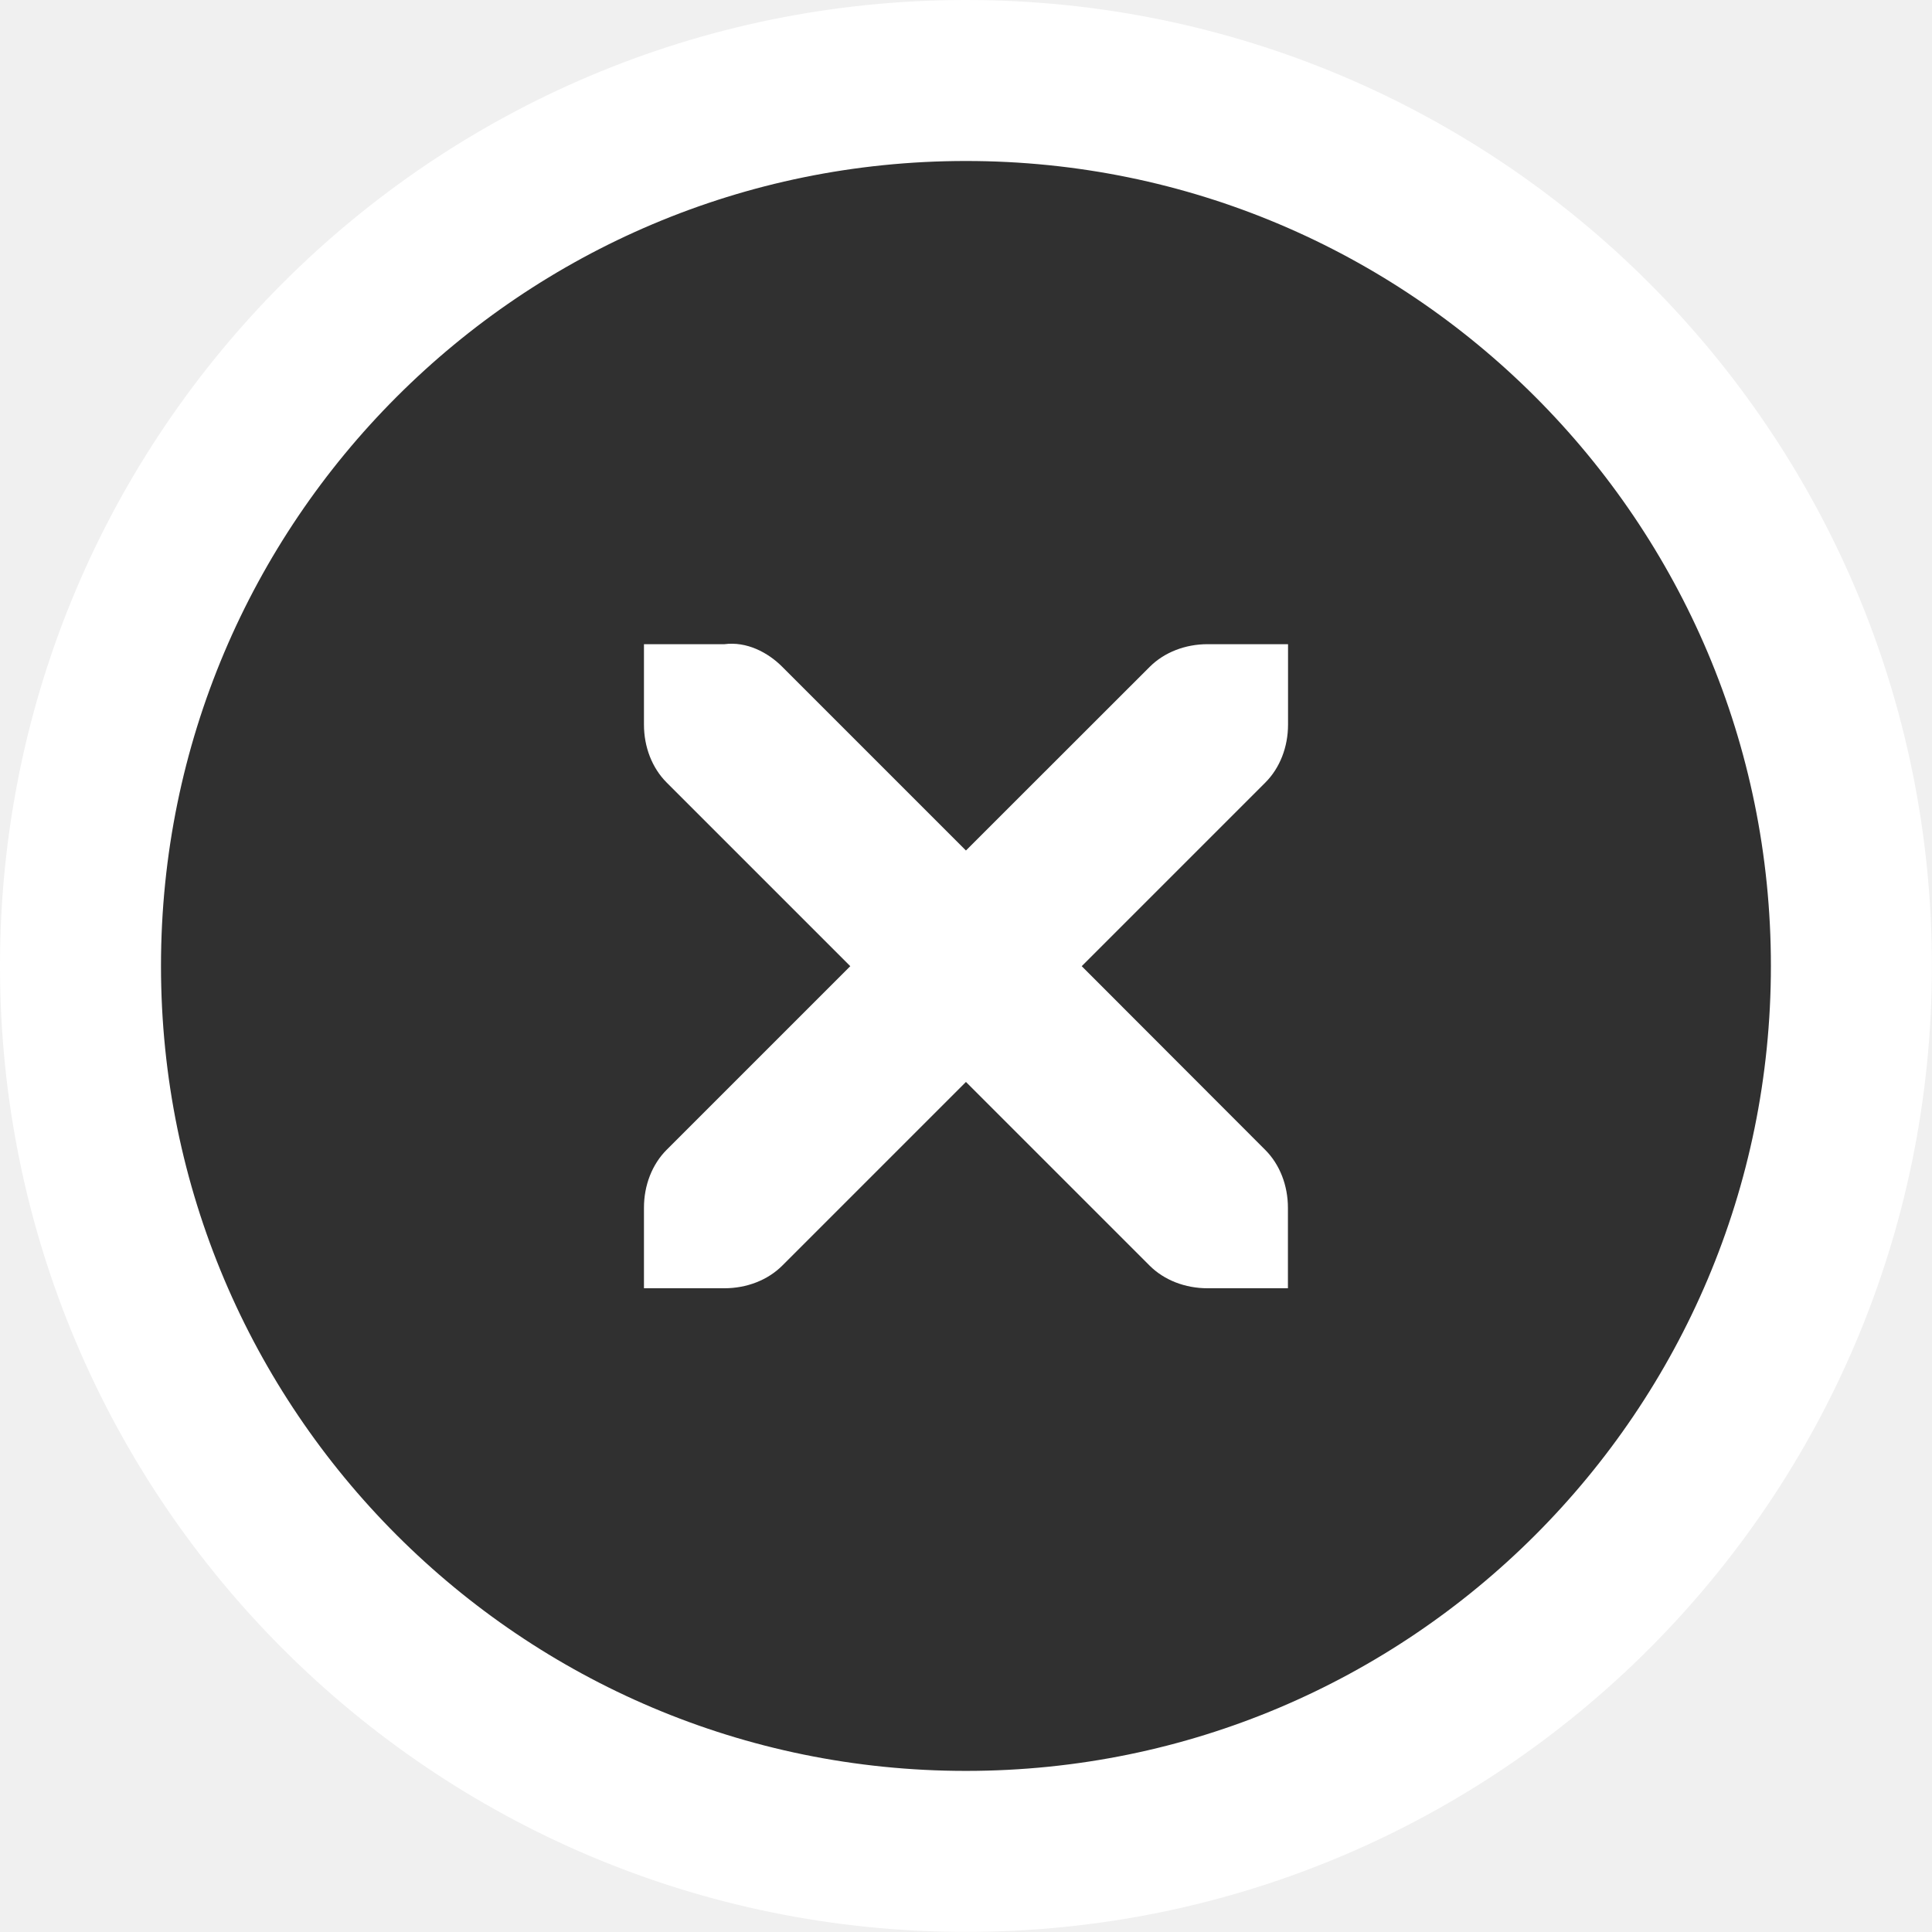
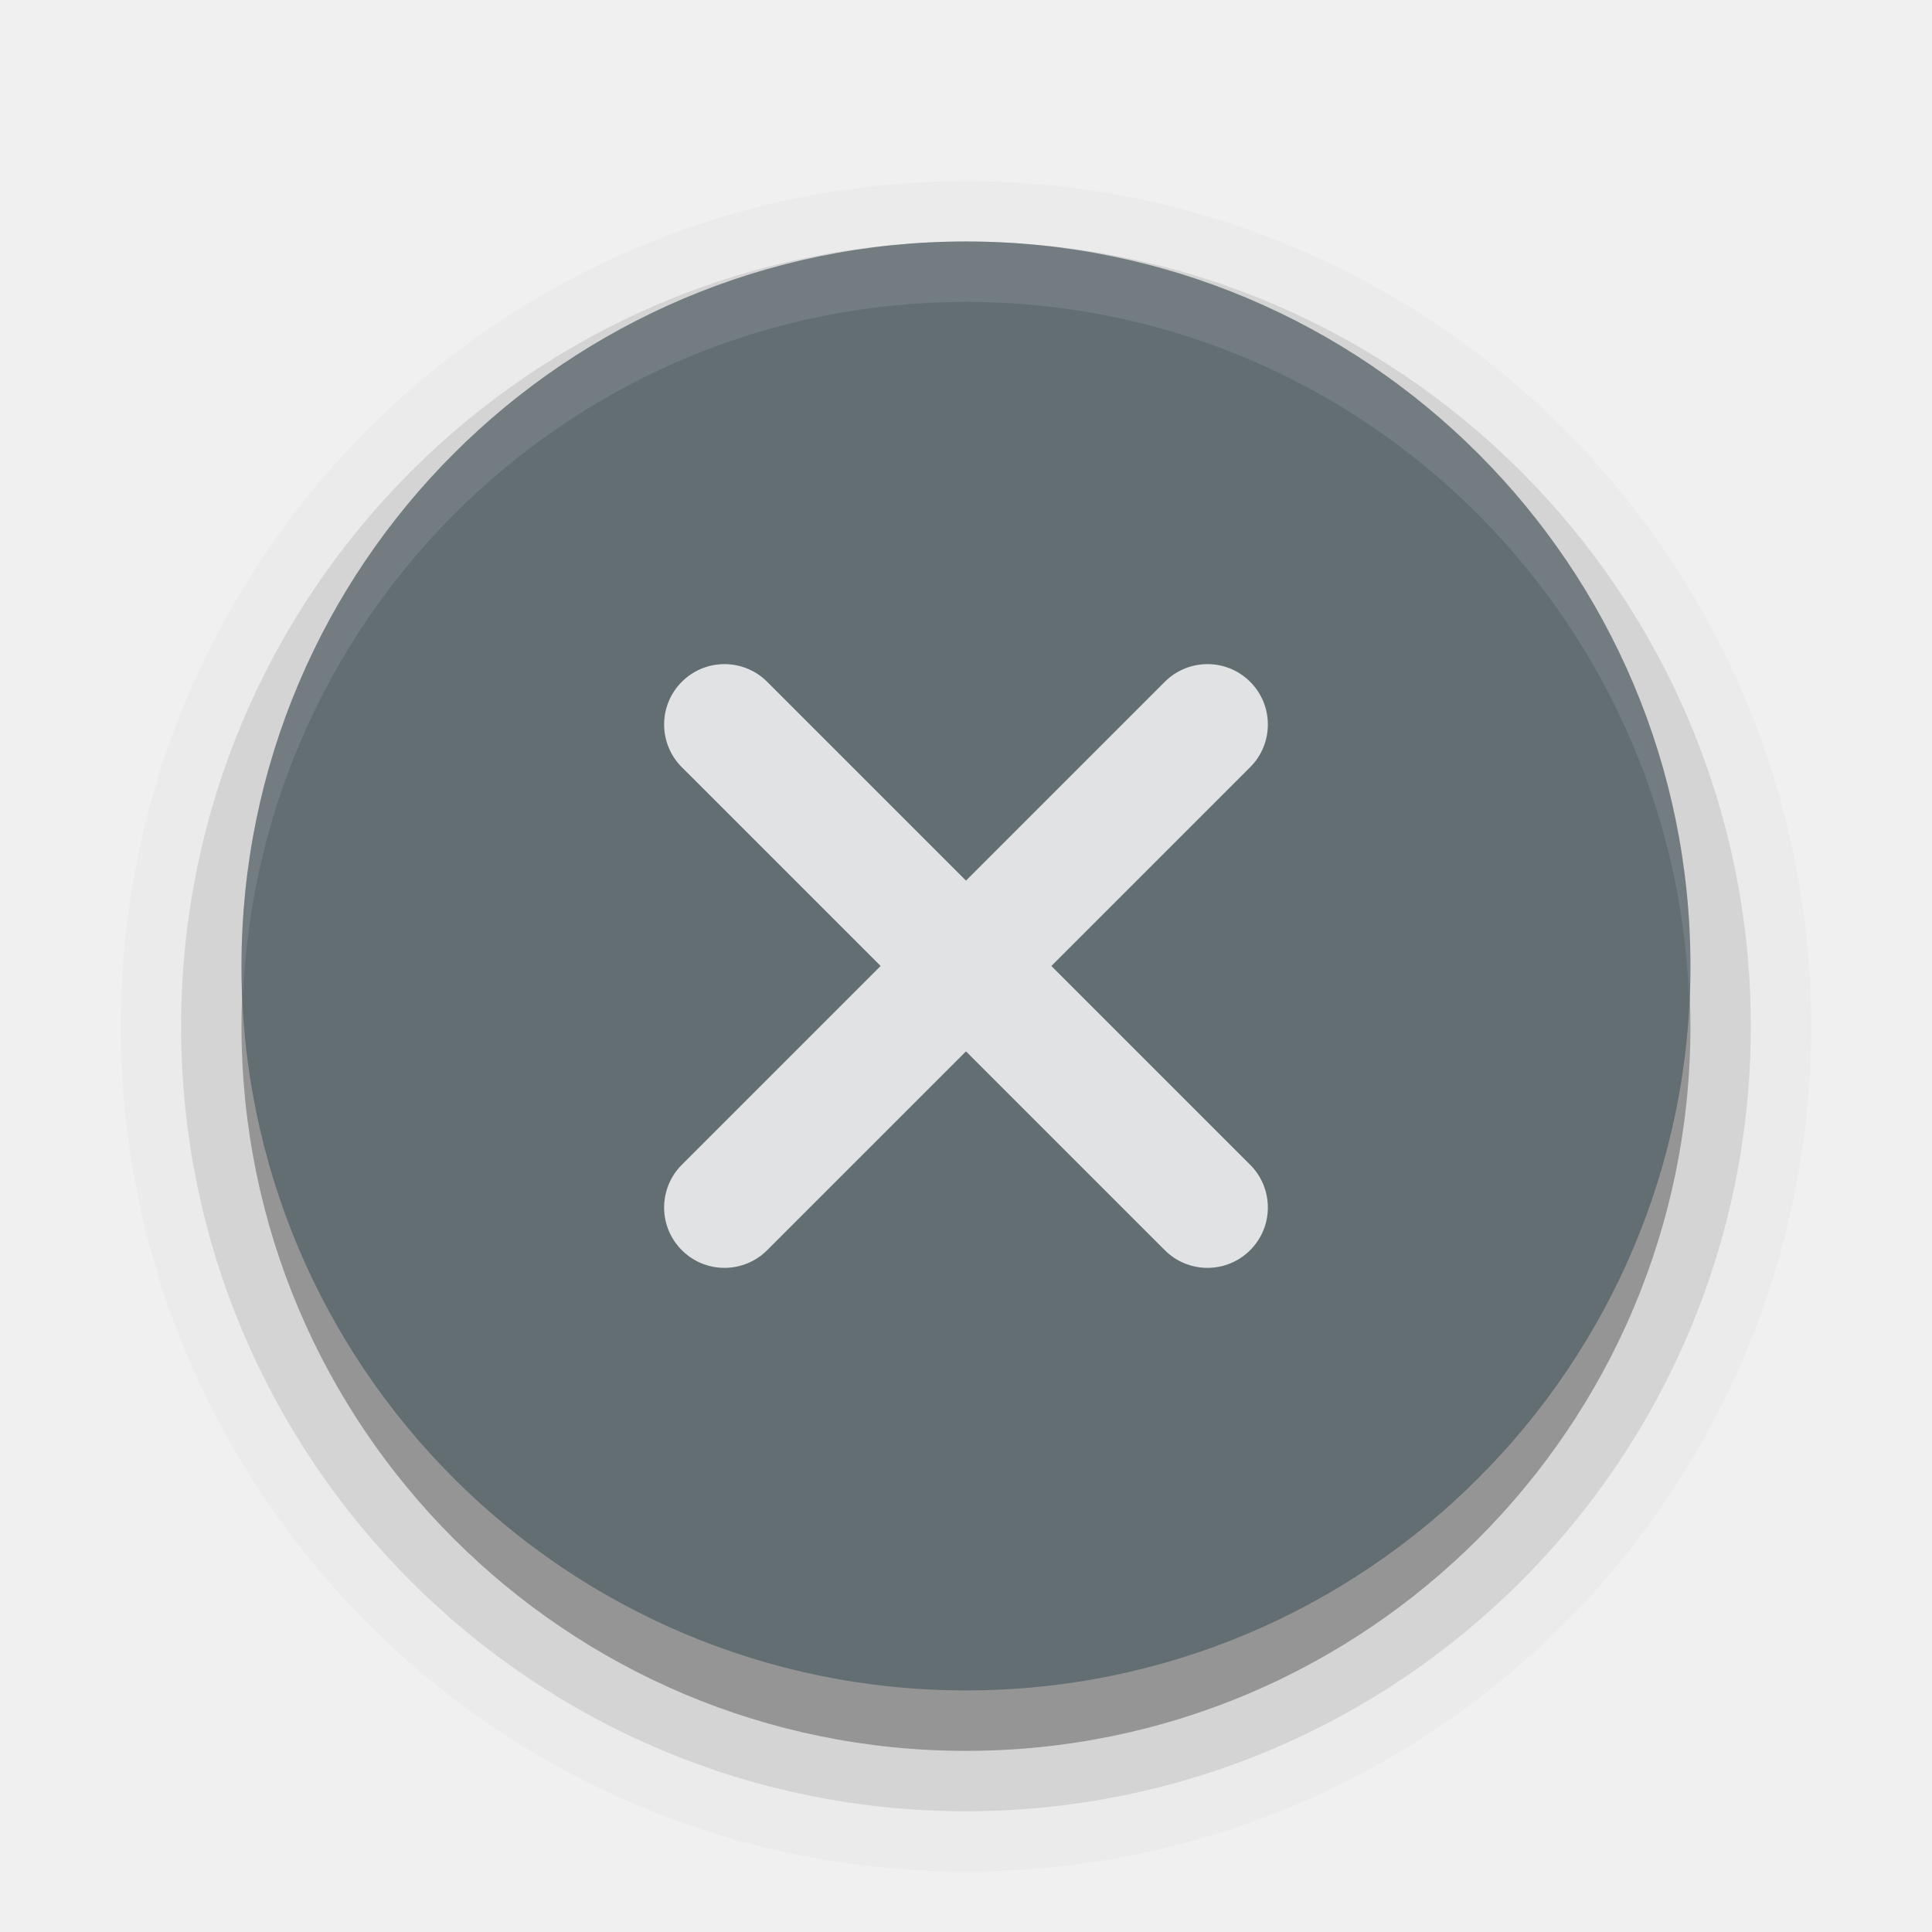
- <svg xmlns="http://www.w3.org/2000/svg" xmlns:xlink="http://www.w3.org/1999/xlink" version="1.0" id="Foreground" x="0px" y="0px" width="24" height="24" viewBox="0 0 17.455 17.455" enable-background="new 0 0 16 16" xml:space="preserve">
+ <svg xmlns="http://www.w3.org/2000/svg" xmlns:xlink="http://www.w3.org/1999/xlink" version="1.0" id="Foreground" x="0px" y="0px" width="32" height="32" viewBox="0 0 23.273 23.273" enable-background="new 0 0 16 16" xml:space="preserve">
  <defs id="defs2397">
    <linearGradient id="linearGradient3940">
      <stop id="stop3942" offset="0" style="stop-color:#f6f6f6;stop-opacity:1" />
      <stop id="stop3944" offset="1" style="stop-color:#ffffff;stop-opacity:1;" />
    </linearGradient>
    <linearGradient id="linearGradient3839">
      <stop style="stop-color:#2e2e2e;stop-opacity:1;" offset="0" id="stop3841" />
      <stop style="stop-color:#565656;stop-opacity:1;" offset="1" id="stop3843" />
    </linearGradient>
    <linearGradient id="linearGradient3173">
      <stop style="stop-color:#ececec;stop-opacity:1" offset="0" id="stop3175" />
      <stop style="stop-color:#ffffff;stop-opacity:1;" offset="1" id="stop3177" />
    </linearGradient>
    <clipPath clipPathUnits="userSpaceOnUse" id="clipPath3811">
-       <path id="path3813" d="M 16,4 C 9.373,4 4,9.373 4,16 4,22.627 9.373,28 16,28 22.627,28 28,22.627 28,16 28,9.373 22.627,4 16,4 z m -4,8 1,0 c 0.276,0 0.538,0.1 0.719,0.281 L 16,14.562 18.281,12.281 C 18.462,12.1 18.724,12 19,12 l 1,0 0,1 c 0.037,0.274 -0.1,0.538 -0.281,0.719 L 17.438,16 19.719,18.281 C 19.9,18.462 20,18.724 20,19 l 0,1 -1,0 c -0.276,0 -0.538,-0.1 -0.719,-0.281 L 16,17.438 13.719,19.719 C 13.538,19.9 13.276,20 13,20 l -1,0 0,-1 c 0,-0.276 0.1,-0.538 0.281,-0.719 L 14.562,16 12.281,13.719 C 12.1,13.538 12,13.276 12,13 l 0,-1 z" style="color:#000000;fill:#a348b1;fill-opacity:1;stroke:none;stroke-width:2;marker:none;visibility:visible;display:inline;overflow:visible;enable-background:new" />
+       <path id="path3813" d="M 16,4 C 9.373,4 4,9.373 4,16 4,22.627 9.373,28 16,28 22.627,28 28,22.627 28,16 28,9.373 22.627,4 16,4 Z m -4,8 1,0 c 0.276,0 0.538,0.1 0.719,0.281 L 16,14.562 18.281,12.281 C 18.462,12.1 18.724,12 19,12 l 1,0 0,1 c 0.037,0.274 -0.1,0.538 -0.281,0.719 L 17.438,16 19.719,18.281 C 19.9,18.462 20,18.724 20,19 l 0,1 -1,0 c -0.276,0 -0.538,-0.1 -0.719,-0.281 L 16,17.438 13.719,19.719 C 13.538,19.9 13.276,20 13,20 l -1,0 0,-1 c 0,-0.276 0.1,-0.538 0.281,-0.719 L 14.562,16 12.281,13.719 C 12.1,13.538 12,13.276 12,13 l 0,-1 z" style="color:#000000;display:inline;overflow:visible;visibility:visible;fill:#a348b1;fill-opacity:1;stroke:none;stroke-width:2;marker:none;enable-background:new" />
    </clipPath>
    <linearGradient xlink:href="#linearGradient3173" id="linearGradient3876" x1="4" y1="16" x2="28" y2="16" gradientUnits="userSpaceOnUse" />
    <clipPath clipPathUnits="userSpaceOnUse" id="clipPath3782">
-       <path id="path3784" d="m 0,8.727 c 0,4.82 3.907,8.727 8.727,8.727 4.82,0 8.727,-3.907 8.727,-8.727 C 17.455,3.907 13.547,7e-7 8.727,7e-7 3.907,7e-7 0,3.907 0,8.727 z" style="opacity:0.8;color:#000000;fill:#000000;fill-opacity:1;fill-rule:nonzero;stroke:none;stroke-width:2;marker:none;visibility:visible;display:inline;overflow:visible;enable-background:new" />
+       <path id="path3784" d="m 0,8.727 c 0,4.82 3.907,8.727 8.727,8.727 4.82,0 8.727,-3.907 8.727,-8.727 C 17.455,3.907 13.547,7e-7 8.727,7e-7 3.907,7e-7 0,3.907 0,8.727 Z" style="color:#000000;display:inline;overflow:visible;visibility:visible;opacity:0.8;fill:#000000;fill-opacity:1;fill-rule:nonzero;stroke:none;stroke-width:2;marker:none;enable-background:new" />
    </clipPath>
  </defs>
-   <path style="opacity:0.8;color:#000000;fill:#000000;fill-opacity:1;fill-rule:nonzero;stroke:none;stroke-width:2;marker:none;visibility:visible;display:inline;overflow:visible;enable-background:new" d="m 0.727,8.727 c 0,4.418 3.582,8 8,8 4.418,0 8,-3.582 8,-8 0,-4.418 -3.582,-8 -8,-8 -4.418,0 -8,3.582 -8,8 z" id="path5757" />
-   <path style="color:#000000;fill:#ffffff;fill-opacity:1;fill-rule:nonzero;stroke:none;stroke-width:2;marker:none;visibility:visible;display:inline;overflow:visible;enable-background:new" d="m 5.818,11.639 0.727,0 c 0.201,0 0.391,-0.073 0.523,-0.205 l 1.659,-1.659 1.659,1.659 c 0.132,0.132 0.322,0.205 0.523,0.205 l 0.727,0 0,-0.727 c 0,-0.201 -0.073,-0.391 -0.205,-0.523 L 9.773,8.729 11.432,7.07 c 0.132,-0.132 0.205,-0.322 0.205,-0.523 l 0,-0.727 -0.727,0 c -0.201,0 -0.391,0.073 -0.523,0.205 L 8.727,7.684 7.068,6.025 C 6.937,5.893 6.745,5.794 6.545,5.82 l -0.727,0 0,0.727 c 0,0.201 0.073,0.391 0.205,0.523 l 1.659,1.659 -1.659,1.659 C 5.891,10.52 5.818,10.71 5.818,10.911 z" id="path3918" />
-   <g transform="translate(-3.636364,-1.454545)" id="g3770" style="fill:none">
-     <path style="opacity:0.8;color:#000000;fill:none;fill-opacity:1;fill-rule:nonzero;stroke:none;stroke-width:2;marker:none;visibility:visible;display:inline;overflow:visible;enable-background:new" d="m 3.636,10.182 c 0,4.82 3.907,8.727 8.727,8.727 4.82,0 8.727,-3.907 8.727,-8.727 0,-4.82 -3.907,-8.727 -8.727,-8.727 -4.82,0 -8.727,3.907 -8.727,8.727 z" id="path3772" />
-     <path style="color:#000000;fill:none;fill-opacity:1;fill-rule:nonzero;stroke:none;stroke-width:2;marker:none;visibility:visible;display:inline;overflow:visible;enable-background:new" d="m 9.455,13.093 0.727,0 c 0.201,0 0.391,-0.073 0.523,-0.205 l 1.659,-1.659 1.659,1.659 c 0.132,0.132 0.322,0.205 0.523,0.205 l 0.727,0 0,-0.727 c 0,-0.201 -0.073,-0.391 -0.205,-0.523 l -1.659,-1.659 1.659,-1.659 c 0.132,-0.132 0.205,-0.322 0.205,-0.523 l 0,-0.727 -0.727,0 c -0.201,0 -0.391,0.073 -0.523,0.205 l -1.659,1.659 -1.659,-1.659 C 10.573,7.348 10.381,7.248 10.182,7.275 l -0.727,0 0,0.727 c 0,0.201 0.073,0.391 0.205,0.523 l 1.659,1.659 -1.659,1.659 c -0.132,0.132 -0.205,0.322 -0.205,0.523 z" id="path3774" />
+   <path id="path4229" d="m 2.909,12.364 c 0,4.82 3.907,8.727 8.727,8.727 4.82,0 8.727,-3.907 8.727,-8.727 0,-4.82 -3.907,-8.727 -8.727,-8.727 -4.82,0 -8.727,3.907 -8.727,8.727 z" style="color:#000000;display:inline;overflow:visible;visibility:visible;opacity:0.02;fill:#000000;fill-opacity:1;fill-rule:nonzero;stroke:#000000;stroke-width:2.909;marker:none;enable-background:new;stroke-opacity:1;stroke-miterlimit:4;stroke-dasharray:none" />
+   <path style="color:#000000;display:inline;overflow:visible;visibility:visible;opacity:0.1;fill:#000000;fill-opacity:1;fill-rule:nonzero;stroke:#000000;stroke-width:1.455;marker:none;enable-background:new;stroke-opacity:1;stroke-miterlimit:4;stroke-dasharray:none" d="m 2.909,12.364 c 0,4.82 3.907,8.727 8.727,8.727 4.82,0 8.727,-3.907 8.727,-8.727 0,-4.82 -3.907,-8.727 -8.727,-8.727 -4.82,0 -8.727,3.907 -8.727,8.727 z" id="path4156" />
+   <path id="path4154" d="m 2.909,12.364 c 0,4.82 3.907,8.727 8.727,8.727 4.82,0 8.727,-3.907 8.727,-8.727 0,-4.82 -3.907,-8.727 -8.727,-8.727 -4.82,0 -8.727,3.907 -8.727,8.727 z" style="color:#000000;display:inline;overflow:visible;visibility:visible;opacity:0.3;fill:#000000;fill-opacity:1;fill-rule:nonzero;stroke:none;stroke-width:2;marker:none;enable-background:new" />
+   <path style="color:#000000;display:inline;overflow:visible;visibility:visible;opacity:1;fill:#636e73;fill-opacity:1;fill-rule:nonzero;stroke:none;stroke-width:2;marker:none;enable-background:new" d="m 2.909,11.636 c 0,4.82 3.907,8.727 8.727,8.727 4.82,0 8.727,-3.907 8.727,-8.727 0,-4.82 -3.907,-8.727 -8.727,-8.727 -4.82,0 -8.727,3.907 -8.727,8.727 z" id="path5757" />
+   <g transform="translate(-0.727273,1.454546)" id="g3770" style="fill:none">
+     <path style="color:#000000;display:inline;overflow:visible;visibility:visible;opacity:0.8;fill:none;fill-opacity:1;fill-rule:nonzero;stroke:none;stroke-width:2;marker:none;enable-background:new" d="m 3.636,10.182 c 0,4.82 3.907,8.727 8.727,8.727 4.82,0 8.727,-3.907 8.727,-8.727 0,-4.82 -3.907,-8.727 -8.727,-8.727 -4.82,0 -8.727,3.907 -8.727,8.727 z" id="path3772" />
+     <path style="color:#000000;display:inline;overflow:visible;visibility:visible;fill:none;fill-opacity:1;fill-rule:nonzero;stroke:none;stroke-width:2;marker:none;enable-background:new" d="m 9.455,13.093 0.727,0 c 0.201,0 0.391,-0.073 0.523,-0.205 l 1.659,-1.659 1.659,1.659 c 0.132,0.132 0.322,0.205 0.523,0.205 l 0.727,0 0,-0.727 c 0,-0.201 -0.073,-0.391 -0.205,-0.523 l -1.659,-1.659 1.659,-1.659 c 0.132,-0.132 0.205,-0.322 0.205,-0.523 l 0,-0.727 -0.727,0 c -0.201,0 -0.391,0.073 -0.523,0.205 l -1.659,1.659 -1.659,-1.659 C 10.573,7.348 10.381,7.248 10.182,7.275 l -0.727,0 0,0.727 c 0,0.201 0.073,0.391 0.205,0.523 l 1.659,1.659 -1.659,1.659 c -0.132,0.132 -0.205,0.322 -0.205,0.523 z" id="path3774" />
  </g>
-   <path id="path3778" d="m 0,8.727 c 0,4.82 3.907,8.727 8.727,8.727 4.82,0 8.727,-3.907 8.727,-8.727 C 17.455,3.907 13.547,7e-7 8.727,7e-7 3.907,7e-7 0,3.907 0,8.727 z" style="opacity:1;color:#000000;fill:none;fill-opacity:1;fill-rule:nonzero;stroke:#ffffff;stroke-width:2.909;marker:none;visibility:visible;display:inline;overflow:visible;enable-background:new;stroke-opacity:1;stroke-miterlimit:4;stroke-dasharray:none" clip-path="url(#clipPath3782)" />
+   <path style="color:#000000;display:inline;overflow:visible;visibility:visible;opacity:0.1;fill:#ffffff;fill-opacity:1;fill-rule:nonzero;stroke:none;stroke-width:2;marker:none;enable-background:new" d="M 16 4 C 9.373 4 4 9.373 4 16 C 4 16.169 4.018 16.333 4.025 16.5 C 4.29 10.106 9.541 5 16 5 C 22.459 5 27.71 10.106 27.975 16.5 C 27.982 16.333 28 16.169 28 16 C 28 9.373 22.627 4 16 4 z " transform="scale(0.7272727,0.7272727)" id="path4158" />
+   <path style="color:#000000;font-style:normal;font-variant:normal;font-weight:normal;font-stretch:normal;font-size:medium;line-height:normal;font-family:sans-serif;text-indent:0;text-align:start;text-decoration:none;text-decoration-line:none;text-decoration-style:solid;text-decoration-color:#000000;letter-spacing:normal;word-spacing:normal;text-transform:none;direction:ltr;block-progression:tb;writing-mode:lr-tb;baseline-shift:baseline;text-anchor:start;white-space:normal;clip-rule:nonzero;display:inline;overflow:visible;visibility:visible;opacity:0.8;isolation:auto;mix-blend-mode:normal;color-interpolation:sRGB;color-interpolation-filters:linearRGB;solid-color:#000000;solid-opacity:1;fill:#ffffff;fill-opacity:1;fill-rule:evenodd;stroke:none;stroke-width:1.455;stroke-linecap:butt;stroke-linejoin:miter;stroke-miterlimit:4;stroke-dasharray:none;stroke-dashoffset:0;stroke-opacity:1;color-rendering:auto;image-rendering:auto;shape-rendering:auto;text-rendering:auto;enable-background:accumulate" d="m 12,11 c -0.552,0 -1,0.448 -1,1 4e-5,0.265 0.105,0.52 0.293,0.707 L 14.586,16 l -3.283,3.283 -0.01,0.01 C 11.105,19.48 11,19.735 11,20 c 0,0.552 0.448,1 1,1 0.265,-4e-5 0.52,-0.105 0.707,-0.293 L 16,17.414 l 3.283,3.283 0.01,0.01 C 19.48,20.895 19.735,21 20,21 c 0.552,0 1,-0.448 1,-1 -4e-5,-0.265 -0.105,-0.52 -0.293,-0.707 L 17.414,16 l 3.283,-3.283 0.01,-0.01 C 20.895,12.52 21,12.265 21,12 c 0,-0.552 -0.448,-1 -1,-1 -0.265,4e-5 -0.52,0.105 -0.707,0.293 L 16,14.586 l -3.283,-3.283 -0.01,-0.01 C 12.52,11.105 12.265,11 12,11 Z" transform="scale(0.7272727,0.7272727)" id="path4165" />
</svg>
